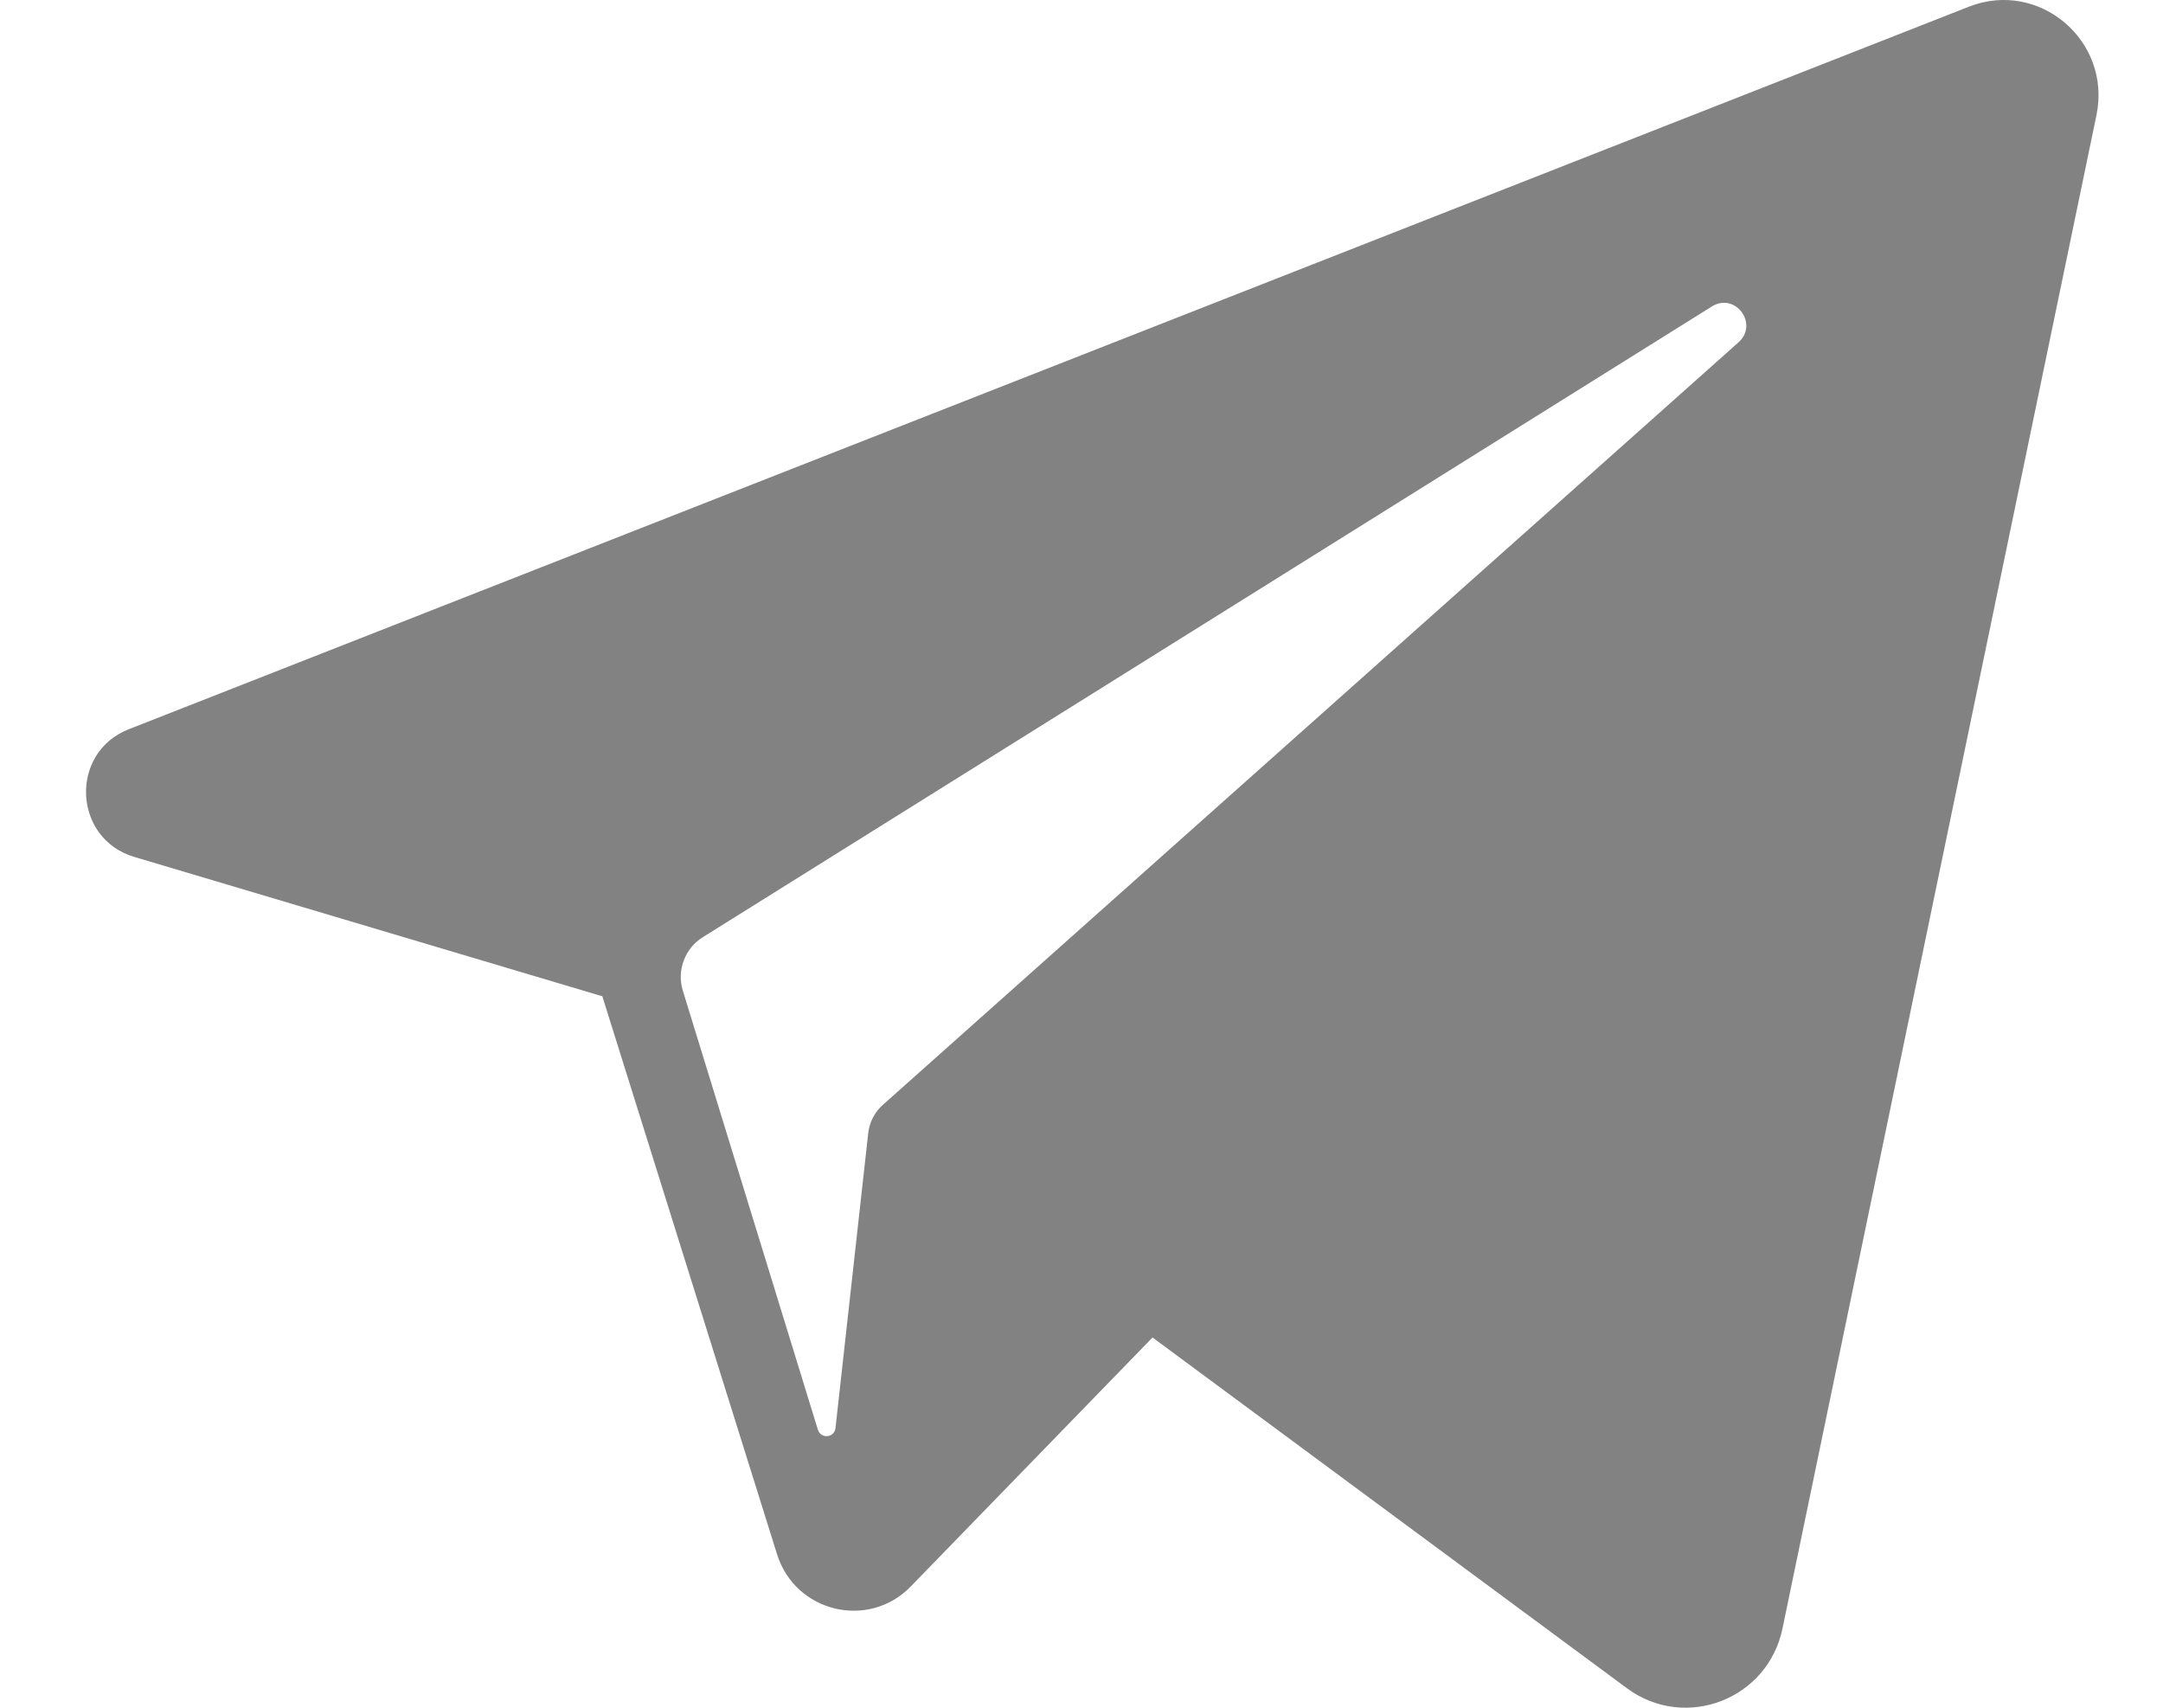
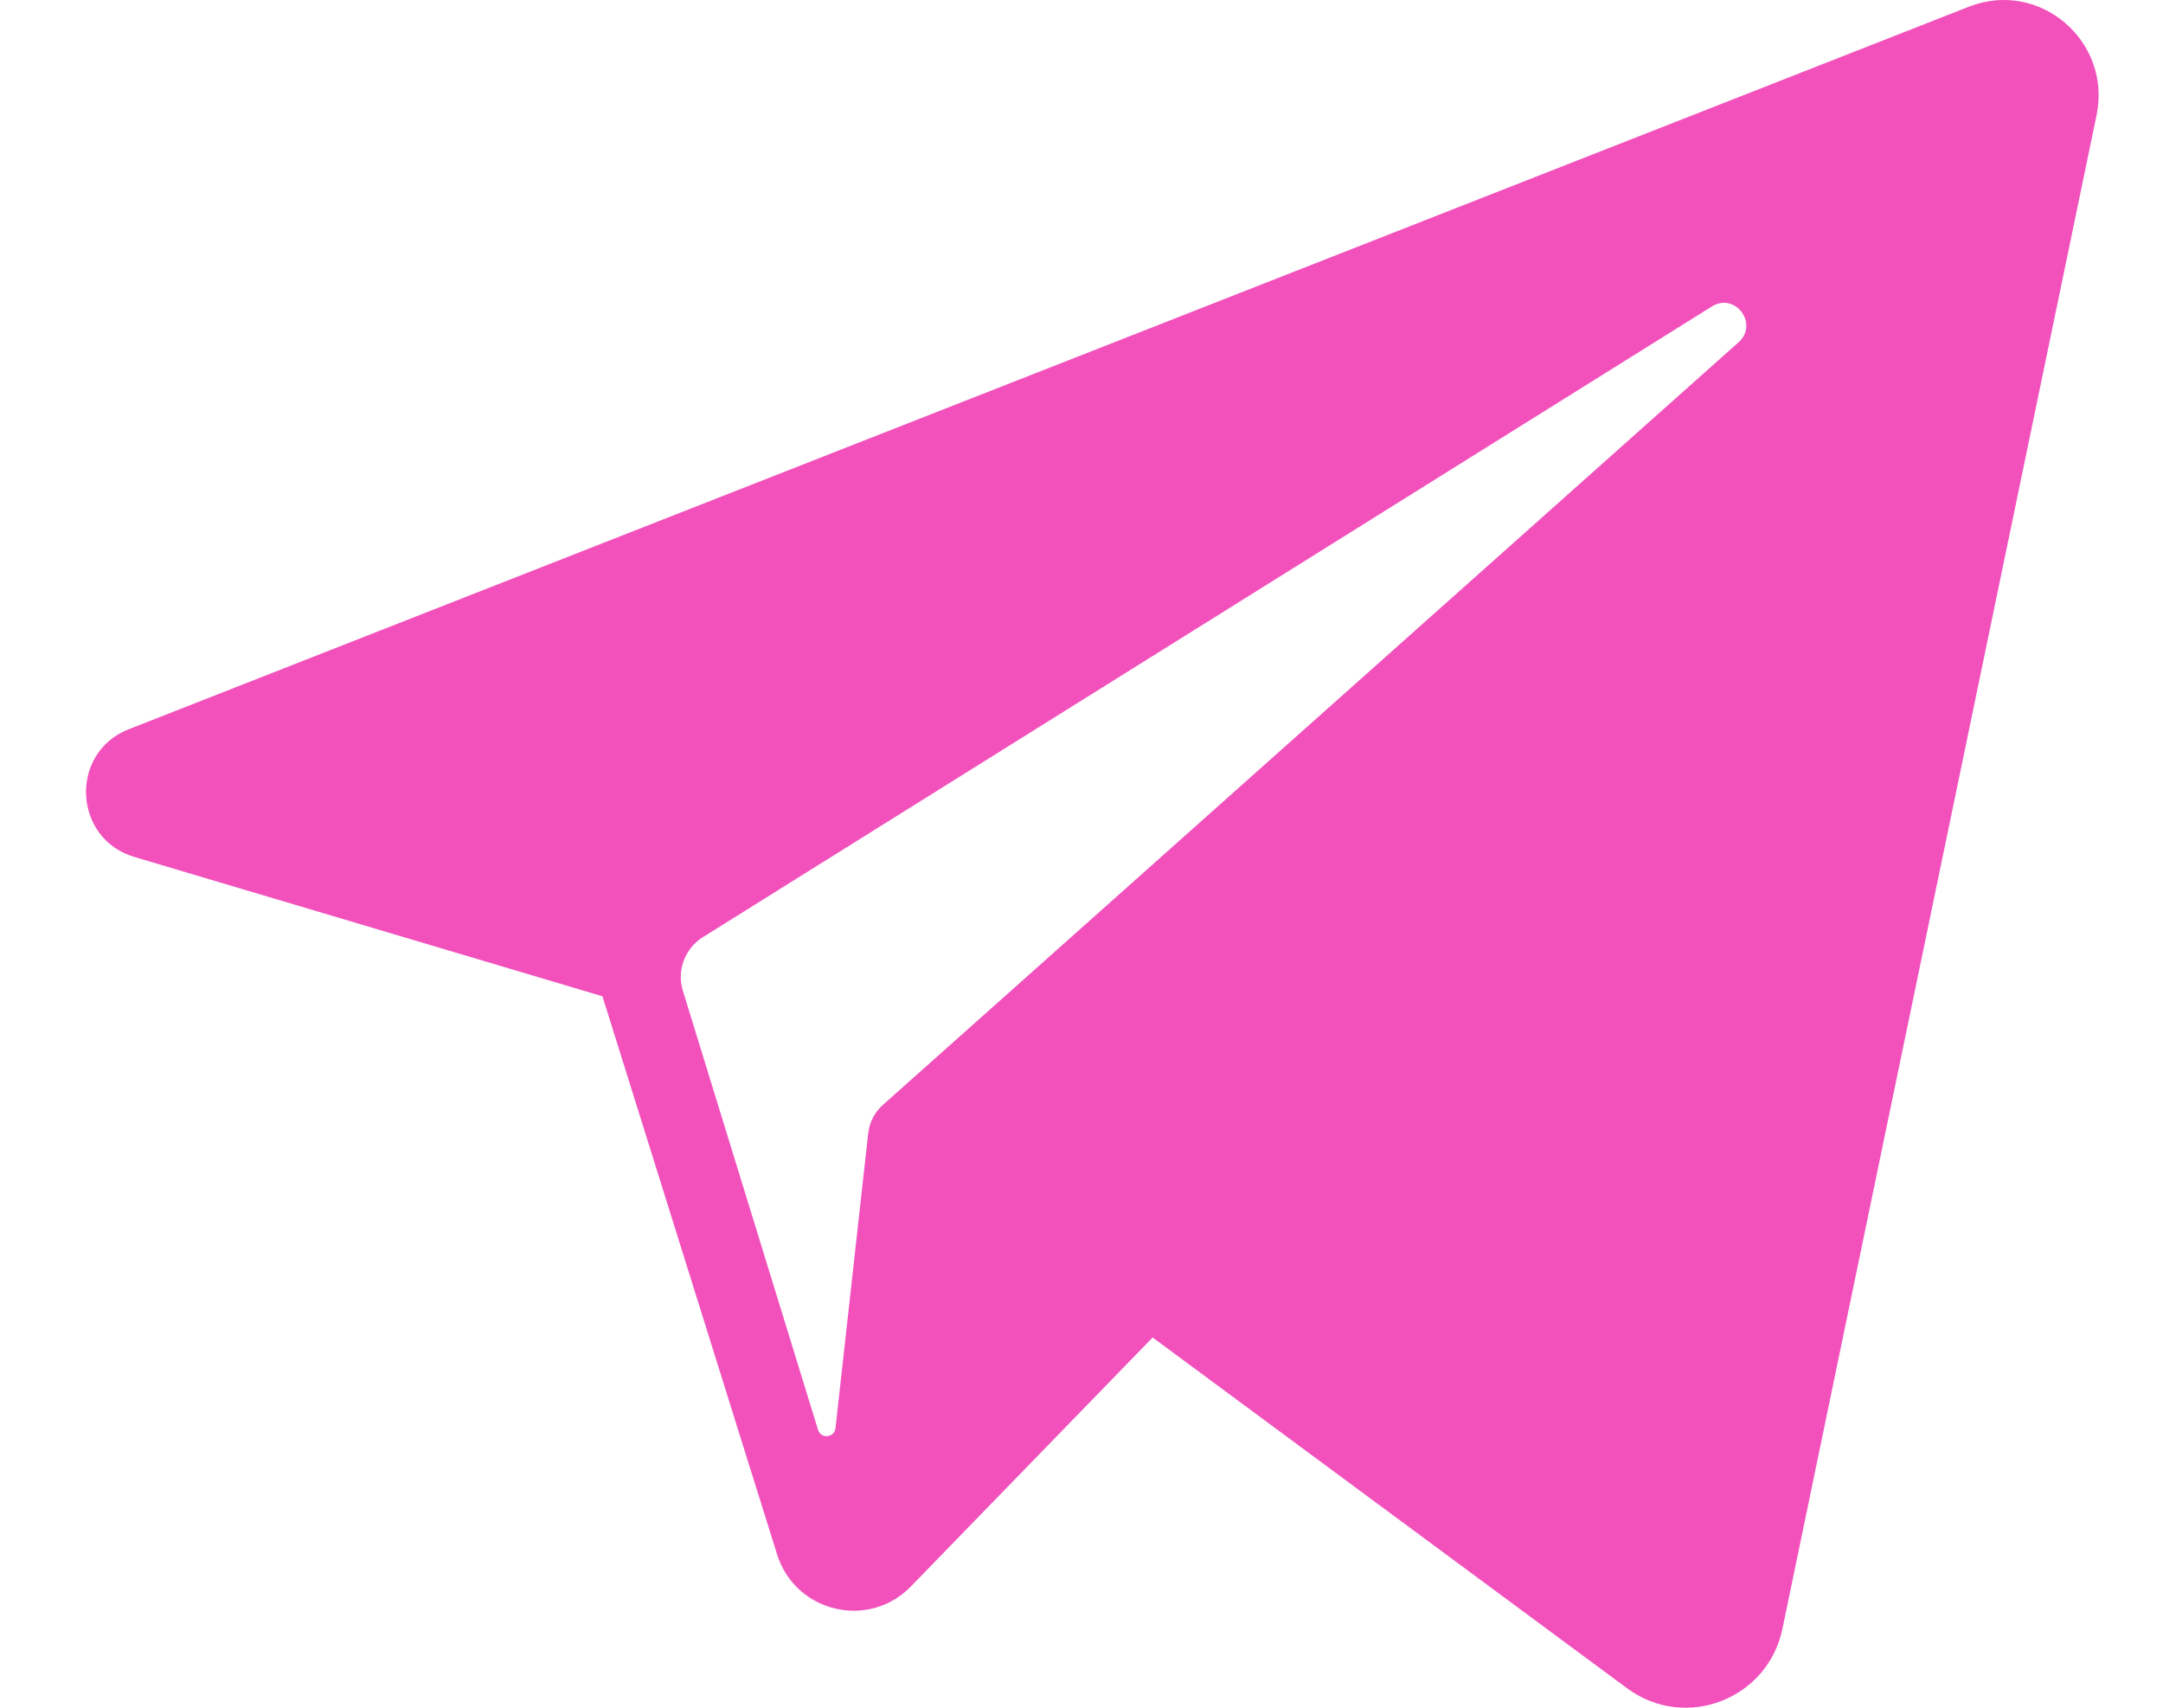
<svg xmlns="http://www.w3.org/2000/svg" width="19" height="15" viewBox="0 0 19 15" fill="none">
-   <path d="M18.416 1.009L15.658 14.302C15.53 14.927 14.804 15.205 14.294 14.831L10.124 11.748L8.002 13.933C7.631 14.318 6.984 14.163 6.825 13.65L5.291 8.751L1.18 7.527C0.639 7.367 0.607 6.609 1.132 6.405L17.297 0.058C17.912 -0.182 18.549 0.357 18.416 1.009ZM15.037 2.692L6.172 8.233C6.018 8.329 5.944 8.521 5.997 8.698L7.185 12.56C7.212 12.64 7.329 12.63 7.339 12.544L7.626 9.958C7.636 9.857 7.684 9.766 7.758 9.702L15.271 3.007C15.451 2.847 15.244 2.564 15.037 2.692Z" fill="#828282" />
+   <path d="M18.417 1.009L15.658 14.302C15.531 14.927 14.804 15.205 14.295 14.831L10.125 11.748L8.003 13.933C7.631 14.318 6.984 14.163 6.825 13.65L5.292 8.751L1.18 7.527C0.639 7.367 0.607 6.609 1.132 6.405L17.297 0.058C17.913 -0.182 18.549 0.357 18.417 1.009ZM15.037 2.692L6.172 8.233C6.019 8.329 5.944 8.521 5.997 8.698L7.186 12.56C7.212 12.64 7.329 12.63 7.339 12.544L7.626 9.958C7.637 9.857 7.684 9.766 7.759 9.702L15.271 3.007C15.451 2.847 15.244 2.564 15.037 2.692Z" fill="#F251BC" />
</svg>
